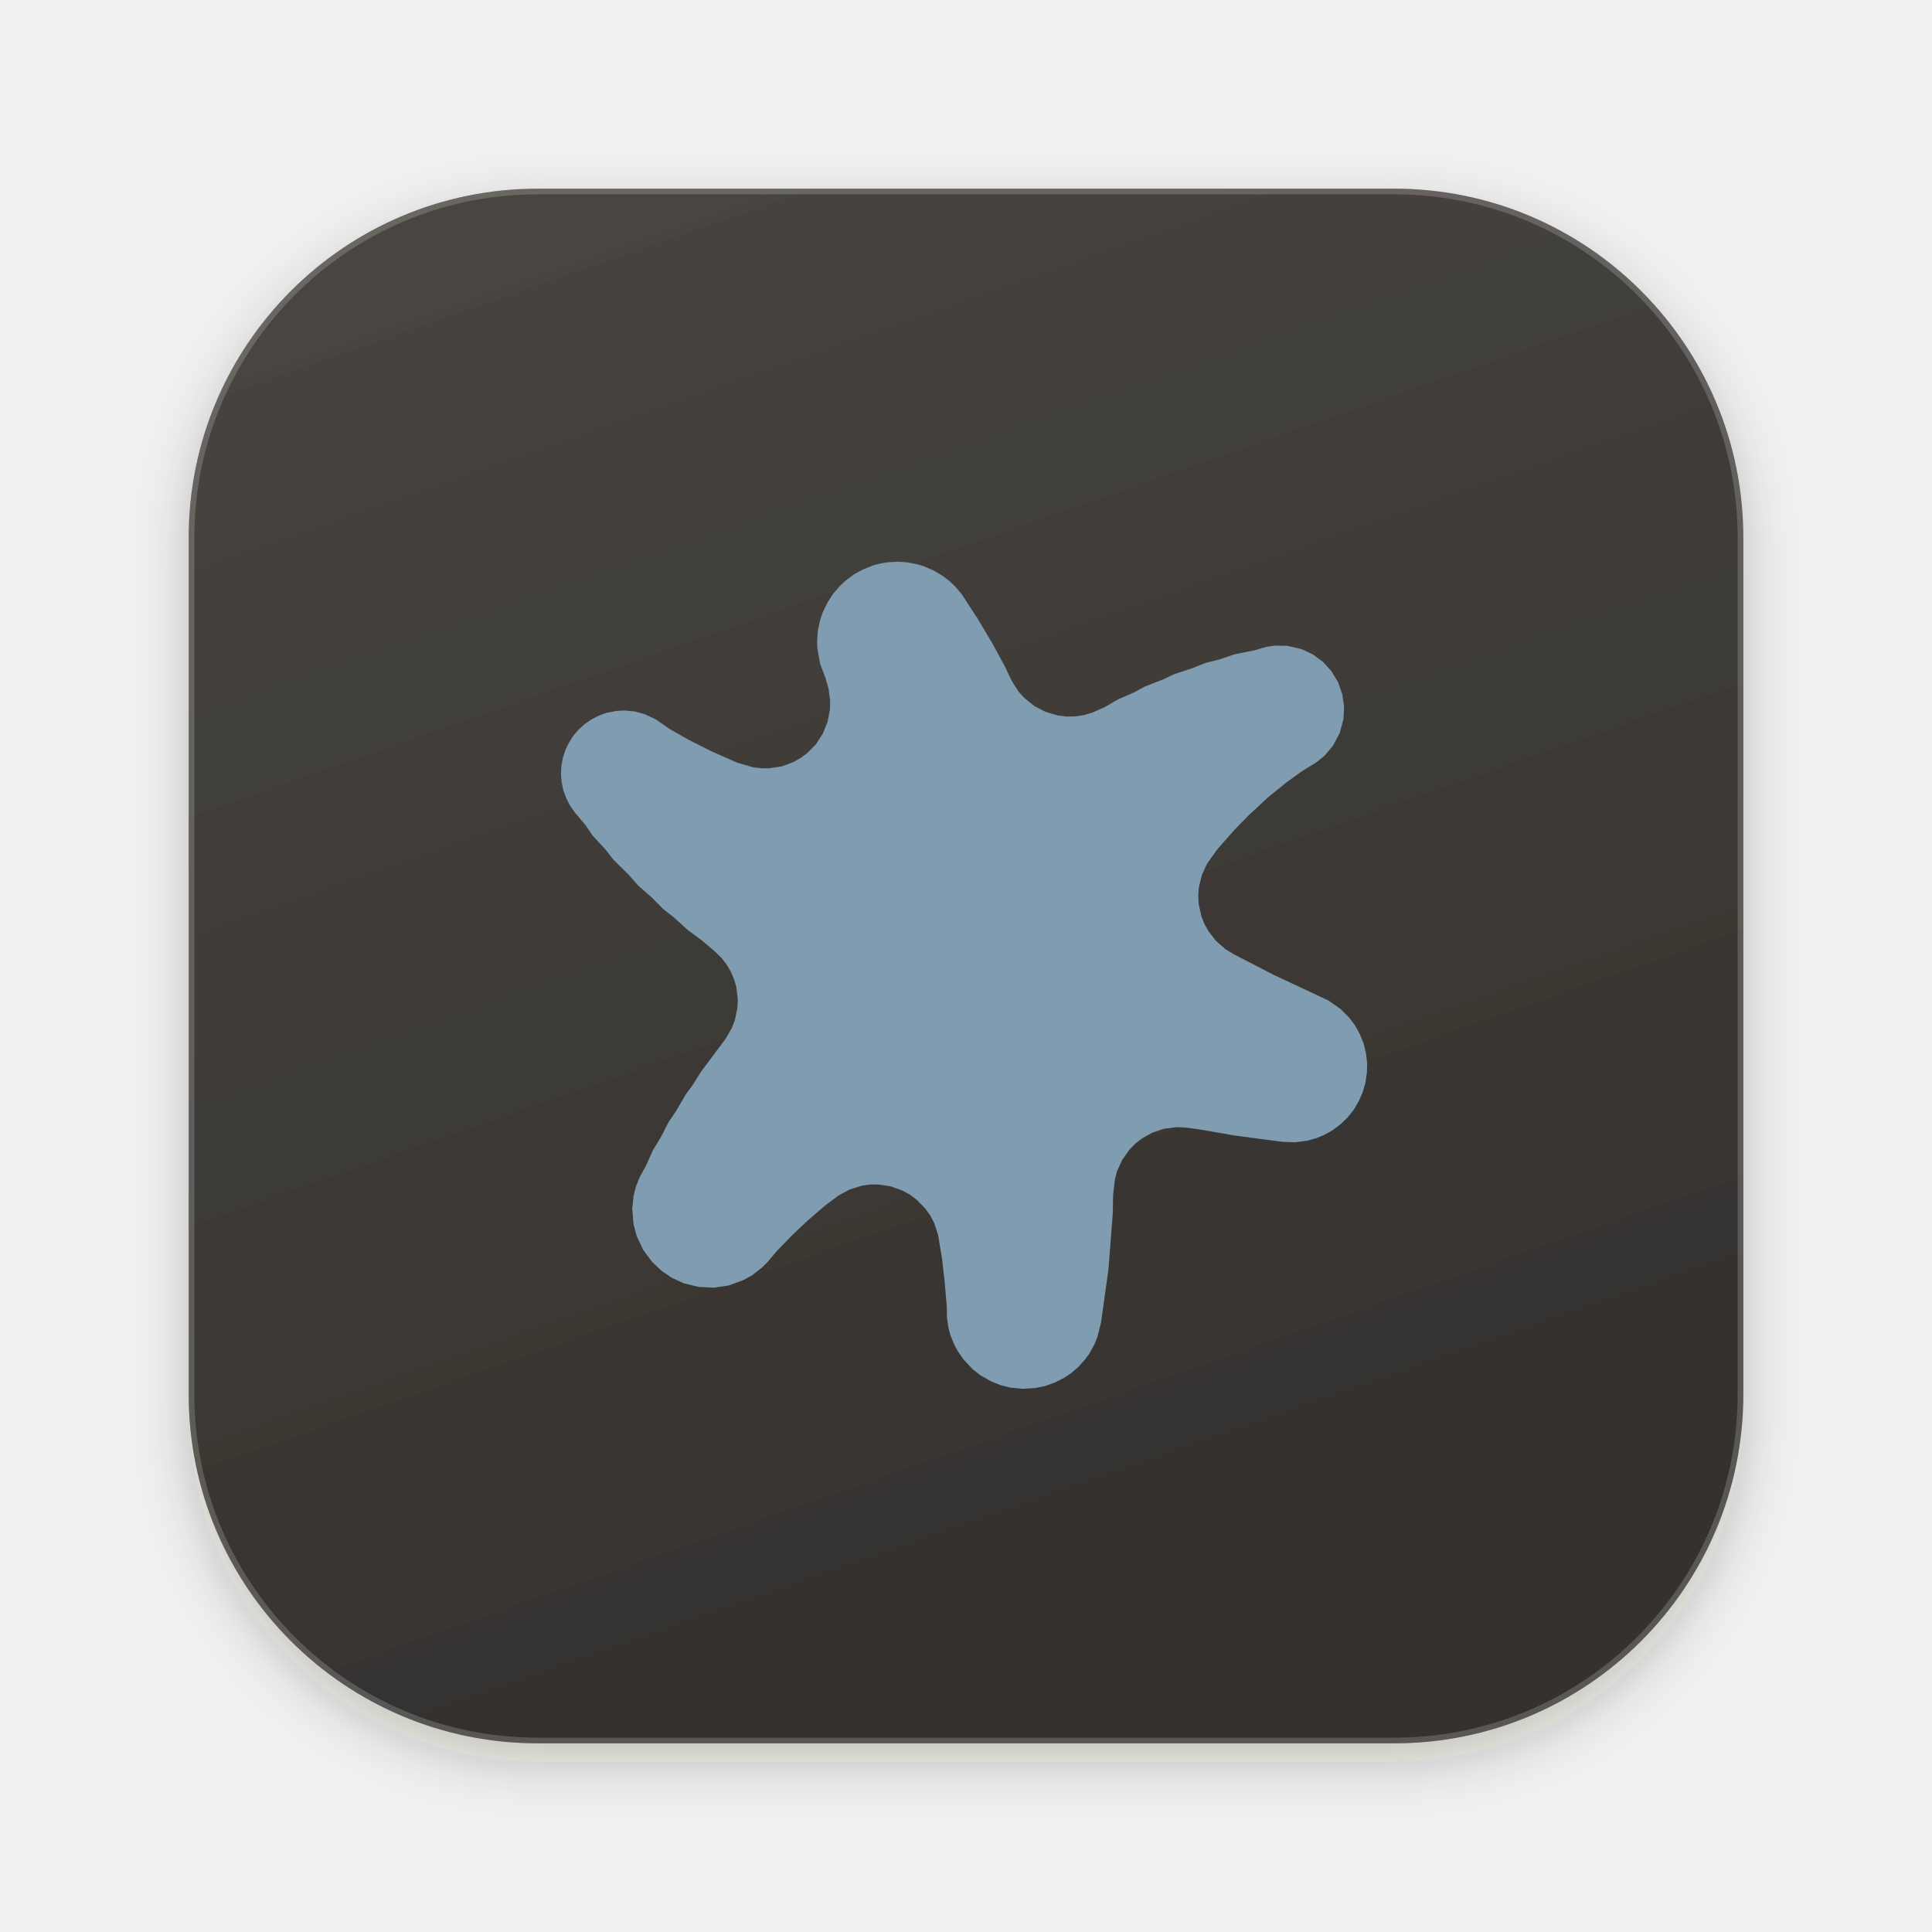
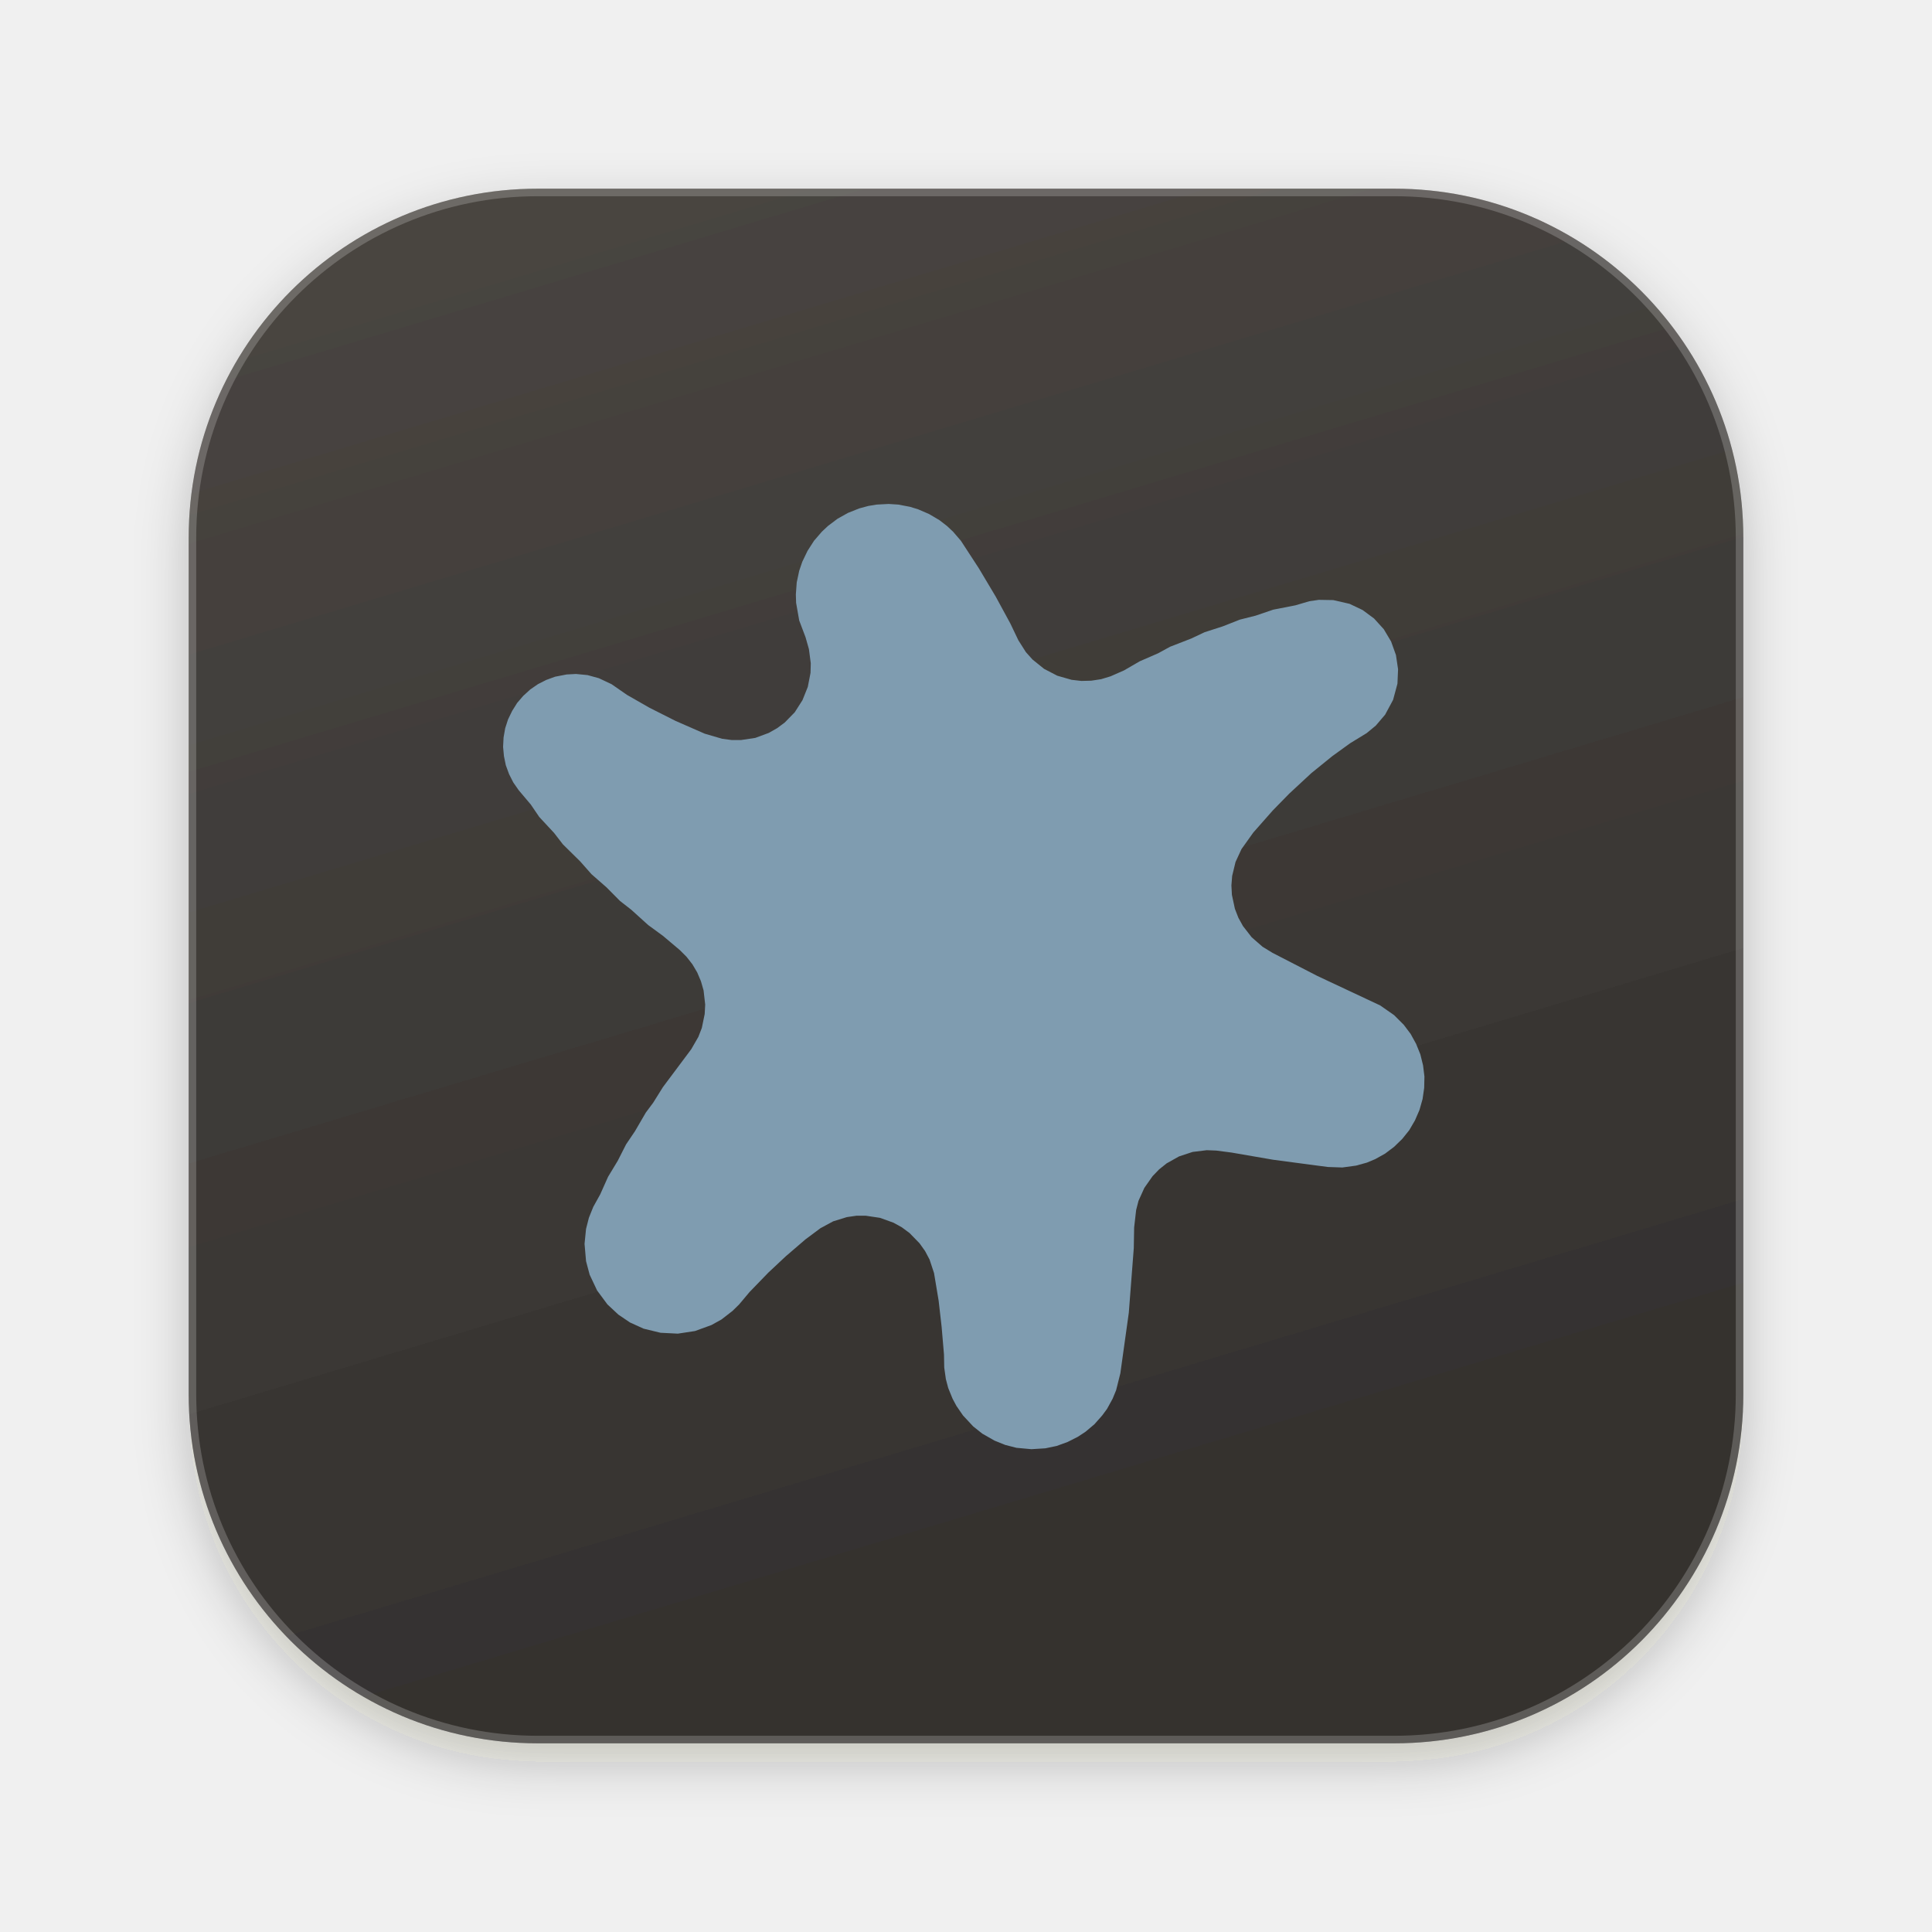
<svg xmlns="http://www.w3.org/2000/svg" viewBox="0 0 1024 1024" width="1024" height="1024" role="img" aria-label="Firn">
  <defs>
-     <linearGradient id="t" x1="0" y1="0" x2="0.35" y2="1">
+     <linearGradient id="t" x1="0" y1="0" x2="0.3" y2="1">
      <stop offset="0" stop-color="#4A4642" />
+       <stop offset="0.5" stop-color="#3E3B38" />
      <stop offset="1" stop-color="#34312E" />
    </linearGradient>
    <filter id="s" x="-20%" y="-20%" width="140%" height="140%">
      <feDropShadow dx="0" dy="10" stdDeviation="14" flood-color="#241F1B" flood-opacity="0.22" />
    </filter>
  </defs>
  <rect x="100" y="100" width="824" height="824" rx="185" fill="url(#t)" filter="url(#s)" />
-   <rect x="101.5" y="101.5" width="821" height="821" rx="183.5" fill="none" stroke="#FFFFFF" stroke-opacity="0.18" stroke-width="3" />
-   <path fill="#7F9CB0" transform="translate(223.6 223.6) scale(5.768)" d="M14.03,35.86 L15.01,37.02 L15.69,38.02 L16.88,39.30 L17.59,40.22 L18.98,41.59 L19.89,42.62 L21.10,43.68 L22.18,44.77 L23.09,45.48 L24.45,46.71 L25.64,47.58 L26.99,48.72 L27.53,49.26 L28.00,49.86 L28.39,50.52 L28.69,51.23 L28.90,51.96 L29.03,53.10 L28.99,53.86 L28.76,54.98 L28.48,55.70 L27.91,56.69 L25.63,59.74 L24.85,60.99 L24.26,61.78 L23.38,63.29 L22.67,64.34 L22.00,65.66 L21.22,66.95 L20.59,68.36 L20.03,69.37 L19.68,70.24 L19.45,71.14 L19.33,72.34 L19.45,73.73 L19.74,74.82 L20.34,76.09 L21.17,77.21 L22.05,78.03 L22.98,78.66 L24.08,79.16 L25.44,79.49 L26.83,79.56 L28.21,79.35 L29.53,78.87 L30.34,78.42 L31.23,77.73 L31.76,77.21 L32.60,76.21 L34.11,74.65 L35.51,73.34 L37.08,71.99 L38.30,71.08 L39.32,70.53 L40.42,70.19 L41.18,70.08 L41.95,70.08 L43.09,70.25 L44.17,70.64 L44.84,71.01 L45.46,71.47 L46.26,72.29 L46.71,72.92 L47.07,73.60 L47.43,74.69 L47.80,76.91 L48.04,79.01 L48.23,81.24 L48.25,82.29 L48.38,83.21 L48.57,83.93 L48.92,84.79 L49.23,85.37 L49.76,86.14 L50.58,87.02 L51.31,87.60 L52.29,88.16 L53.16,88.51 L54.06,88.74 L55.26,88.85 L56.38,88.78 L57.29,88.59 L58.17,88.27 L59.00,87.85 L59.62,87.44 L60.33,86.84 L60.95,86.14 L61.34,85.61 L61.79,84.79 L62.07,84.11 L62.41,82.75 L63.09,77.88 L63.49,72.69 L63.52,71.02 L63.68,69.62 L63.87,68.88 L64.34,67.84 L65.00,66.90 L65.53,66.35 L66.13,65.87 L67.13,65.31 L68.22,64.95 L69.36,64.81 L70.12,64.84 L71.35,65.00 L74.71,65.58 L79.09,66.16 L80.26,66.20 L81.36,66.05 L82.23,65.81 L82.90,65.53 L83.69,65.09 L84.42,64.54 L85.07,63.91 L85.64,63.20 L86.10,62.41 L86.46,61.58 L86.71,60.70 L86.84,59.80 L86.86,58.89 L86.75,57.99 L86.53,57.10 L86.19,56.26 L85.75,55.46 L85.20,54.73 L84.42,53.95 L83.30,53.17 L78.25,50.80 L74.64,48.94 L73.84,48.45 L72.97,47.69 L72.27,46.79 L71.90,46.12 L71.62,45.40 L71.38,44.28 L71.34,43.52 L71.40,42.76 L71.67,41.64 L72.15,40.60 L73.10,39.27 L74.67,37.49 L75.99,36.14 L77.77,34.49 L79.46,33.12 L80.90,32.08 L82.21,31.28 L82.95,30.67 L83.70,29.79 L84.34,28.60 L84.69,27.30 L84.74,26.14 L84.57,25.00 L84.18,23.91 L83.59,22.92 L82.81,22.06 L81.89,21.38 L80.84,20.88 L79.53,20.58 L78.37,20.56 L77.61,20.67 L76.49,21.00 L74.70,21.35 L73.29,21.83 L72.02,22.15 L70.65,22.69 L69.19,23.16 L68.11,23.67 L66.41,24.33 L65.44,24.86 L63.97,25.50 L62.71,26.23 L61.62,26.71 L60.86,26.94 L60.07,27.06 L59.28,27.08 L58.49,26.99 L57.34,26.66 L56.28,26.11 L55.35,25.36 L54.82,24.77 L54.21,23.81 L53.57,22.47 L52.39,20.30 L51.03,18.02 L49.59,15.81 L48.96,15.08 L48.47,14.62 L47.86,14.15 L47.03,13.66 L46.15,13.28 L45.50,13.08 L44.55,12.90 L43.78,12.85 L42.82,12.90 L42.15,13.01 L41.41,13.21 L40.51,13.57 L39.67,14.04 L38.90,14.62 L38.41,15.08 L37.78,15.81 L37.26,16.62 L36.84,17.49 L36.59,18.22 L36.39,19.16 L36.32,20.12 L36.34,20.80 L36.59,22.22 L37.10,23.57 L37.37,24.52 L37.52,25.66 L37.50,26.43 L37.28,27.56 L36.85,28.63 L36.23,29.60 L35.42,30.43 L34.81,30.88 L34.14,31.26 L33.06,31.66 L31.92,31.83 L31.15,31.83 L30.39,31.73 L28.99,31.32 L26.64,30.29 L24.54,29.23 L22.74,28.20 L21.50,27.34 L20.48,26.86 L19.57,26.61 L18.64,26.52 L17.89,26.56 L16.96,26.74 L16.25,27.00 L15.58,27.34 L14.96,27.77 L14.40,28.28 L13.91,28.85 L13.51,29.49 L13.18,30.17 L12.95,30.88 L12.82,31.62 L12.78,32.38 L12.85,33.13 L13.00,33.86 L13.26,34.57 L13.60,35.24Z" />
+   <rect x="102" y="102" width="820" height="820" rx="183" fill="none" stroke="#FFFFFF" stroke-opacity="0.2" stroke-width="4" />
+   <path fill="#7F9CB0" transform="translate(182.4 182.4) scale(6.592)" d="M14.03,35.86 L15.01,37.02 L15.69,38.02 L16.88,39.30 L17.59,40.22 L18.98,41.59 L19.89,42.62 L21.10,43.68 L22.18,44.77 L23.09,45.48 L24.45,46.71 L25.64,47.58 L26.99,48.72 L27.53,49.26 L28.00,49.86 L28.39,50.52 L28.69,51.23 L28.90,51.96 L29.03,53.10 L28.99,53.86 L28.76,54.98 L28.48,55.70 L27.91,56.69 L25.63,59.74 L24.85,60.99 L24.26,61.78 L23.38,63.29 L22.67,64.34 L22.00,65.66 L21.22,66.95 L20.59,68.36 L20.03,69.37 L19.68,70.24 L19.45,71.14 L19.33,72.34 L19.45,73.73 L19.74,74.82 L20.34,76.09 L21.17,77.21 L22.05,78.03 L22.98,78.66 L24.08,79.16 L25.44,79.49 L26.83,79.56 L28.21,79.35 L29.53,78.87 L30.34,78.42 L31.23,77.73 L31.76,77.21 L32.60,76.21 L34.11,74.65 L35.51,73.34 L37.08,71.99 L38.30,71.08 L39.32,70.53 L40.42,70.19 L41.18,70.08 L41.95,70.08 L43.09,70.25 L44.17,70.64 L44.84,71.01 L45.46,71.47 L46.26,72.29 L46.71,72.92 L47.07,73.60 L47.43,74.69 L47.80,76.91 L48.04,79.01 L48.23,81.24 L48.25,82.29 L48.38,83.21 L48.57,83.93 L48.92,84.79 L49.23,85.37 L49.76,86.14 L50.58,87.02 L51.31,87.60 L52.29,88.16 L53.16,88.51 L54.06,88.74 L55.26,88.85 L56.38,88.78 L57.29,88.59 L58.17,88.27 L59.00,87.85 L59.62,87.44 L60.33,86.84 L60.95,86.14 L61.34,85.61 L61.79,84.79 L62.07,84.11 L62.41,82.75 L63.09,77.88 L63.49,72.69 L63.52,71.02 L63.68,69.62 L63.87,68.88 L64.34,67.84 L65.00,66.90 L65.53,66.35 L66.13,65.87 L67.13,65.31 L68.22,64.95 L69.36,64.81 L70.12,64.84 L71.35,65.00 L74.71,65.58 L79.09,66.16 L80.26,66.20 L81.36,66.05 L82.23,65.81 L82.90,65.53 L83.69,65.09 L84.42,64.54 L85.07,63.91 L85.64,63.20 L86.10,62.41 L86.46,61.58 L86.71,60.70 L86.84,59.80 L86.86,58.89 L86.75,57.99 L86.53,57.10 L86.19,56.26 L85.75,55.46 L85.20,54.73 L84.42,53.95 L83.30,53.17 L78.25,50.80 L74.64,48.94 L73.84,48.45 L72.97,47.69 L72.27,46.79 L71.90,46.12 L71.62,45.40 L71.38,44.28 L71.34,43.52 L71.40,42.76 L71.67,41.64 L72.15,40.60 L73.10,39.27 L74.67,37.49 L75.99,36.14 L77.77,34.49 L79.46,33.12 L80.90,32.08 L82.21,31.28 L82.95,30.67 L83.70,29.79 L84.34,28.60 L84.69,27.30 L84.74,26.14 L84.57,25.00 L84.18,23.91 L83.59,22.92 L82.81,22.06 L81.89,21.38 L80.84,20.88 L79.53,20.58 L78.37,20.56 L77.61,20.67 L76.49,21.00 L74.70,21.35 L73.29,21.83 L72.02,22.15 L70.65,22.69 L69.19,23.16 L68.11,23.67 L66.41,24.33 L65.44,24.86 L63.97,25.50 L62.71,26.23 L61.62,26.71 L60.86,26.94 L60.07,27.06 L59.28,27.08 L58.49,26.99 L57.34,26.66 L56.28,26.11 L55.35,25.36 L54.82,24.77 L54.21,23.81 L53.57,22.47 L52.39,20.30 L51.03,18.02 L49.59,15.81 L48.96,15.08 L48.47,14.62 L47.86,14.15 L47.03,13.66 L46.15,13.28 L45.50,13.08 L44.55,12.90 L43.78,12.85 L42.82,12.90 L42.15,13.01 L41.41,13.21 L40.51,13.57 L39.67,14.04 L38.90,14.62 L38.41,15.08 L37.78,15.81 L37.26,16.62 L36.84,17.49 L36.59,18.22 L36.39,19.16 L36.32,20.12 L36.34,20.80 L36.59,22.22 L37.10,23.57 L37.37,24.52 L37.52,25.66 L37.50,26.43 L37.28,27.56 L36.85,28.63 L36.23,29.60 L35.42,30.43 L34.81,30.88 L34.14,31.26 L33.06,31.66 L31.92,31.83 L31.15,31.83 L30.39,31.73 L28.99,31.32 L26.64,30.29 L24.54,29.23 L22.74,28.20 L21.50,27.34 L20.48,26.86 L19.57,26.61 L18.64,26.52 L17.89,26.56 L16.96,26.74 L16.25,27.00 L15.58,27.34 L14.96,27.77 L14.40,28.28 L13.91,28.85 L13.51,29.49 L13.18,30.17 L12.95,30.88 L12.82,31.62 L12.78,32.38 L12.85,33.13 L13.00,33.86 L13.26,34.57 L13.60,35.24Z" />
</svg>
